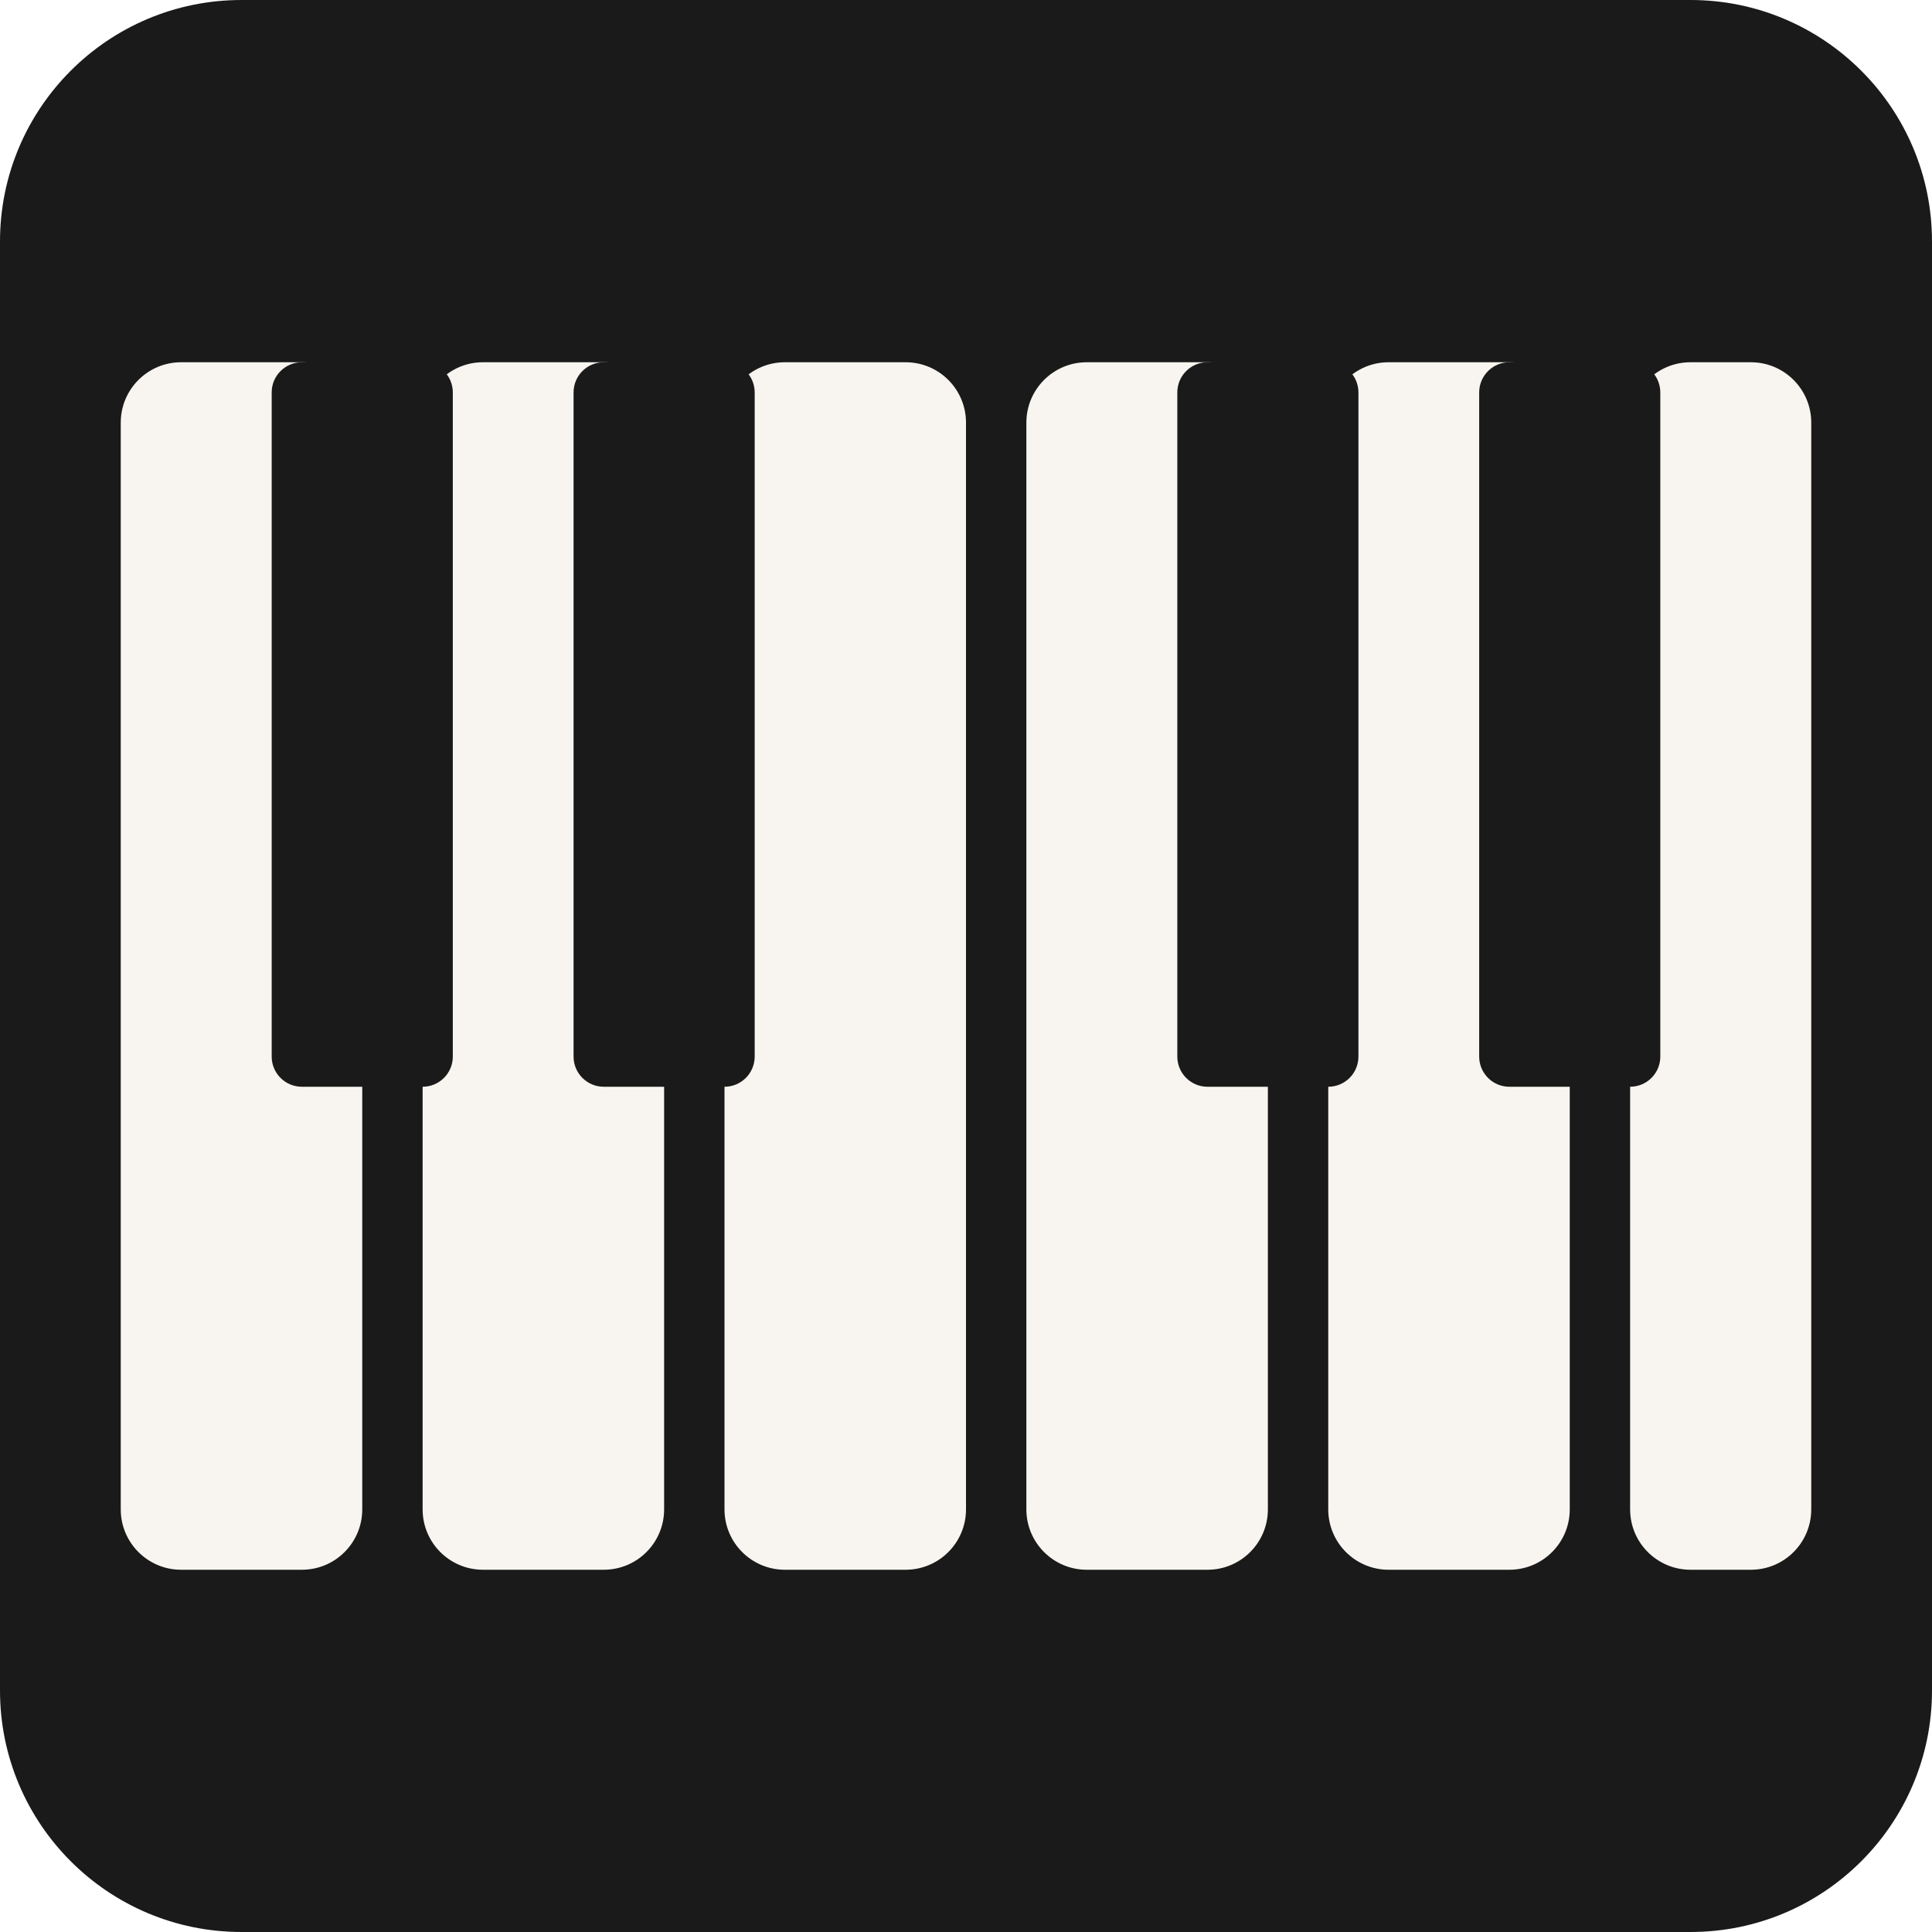
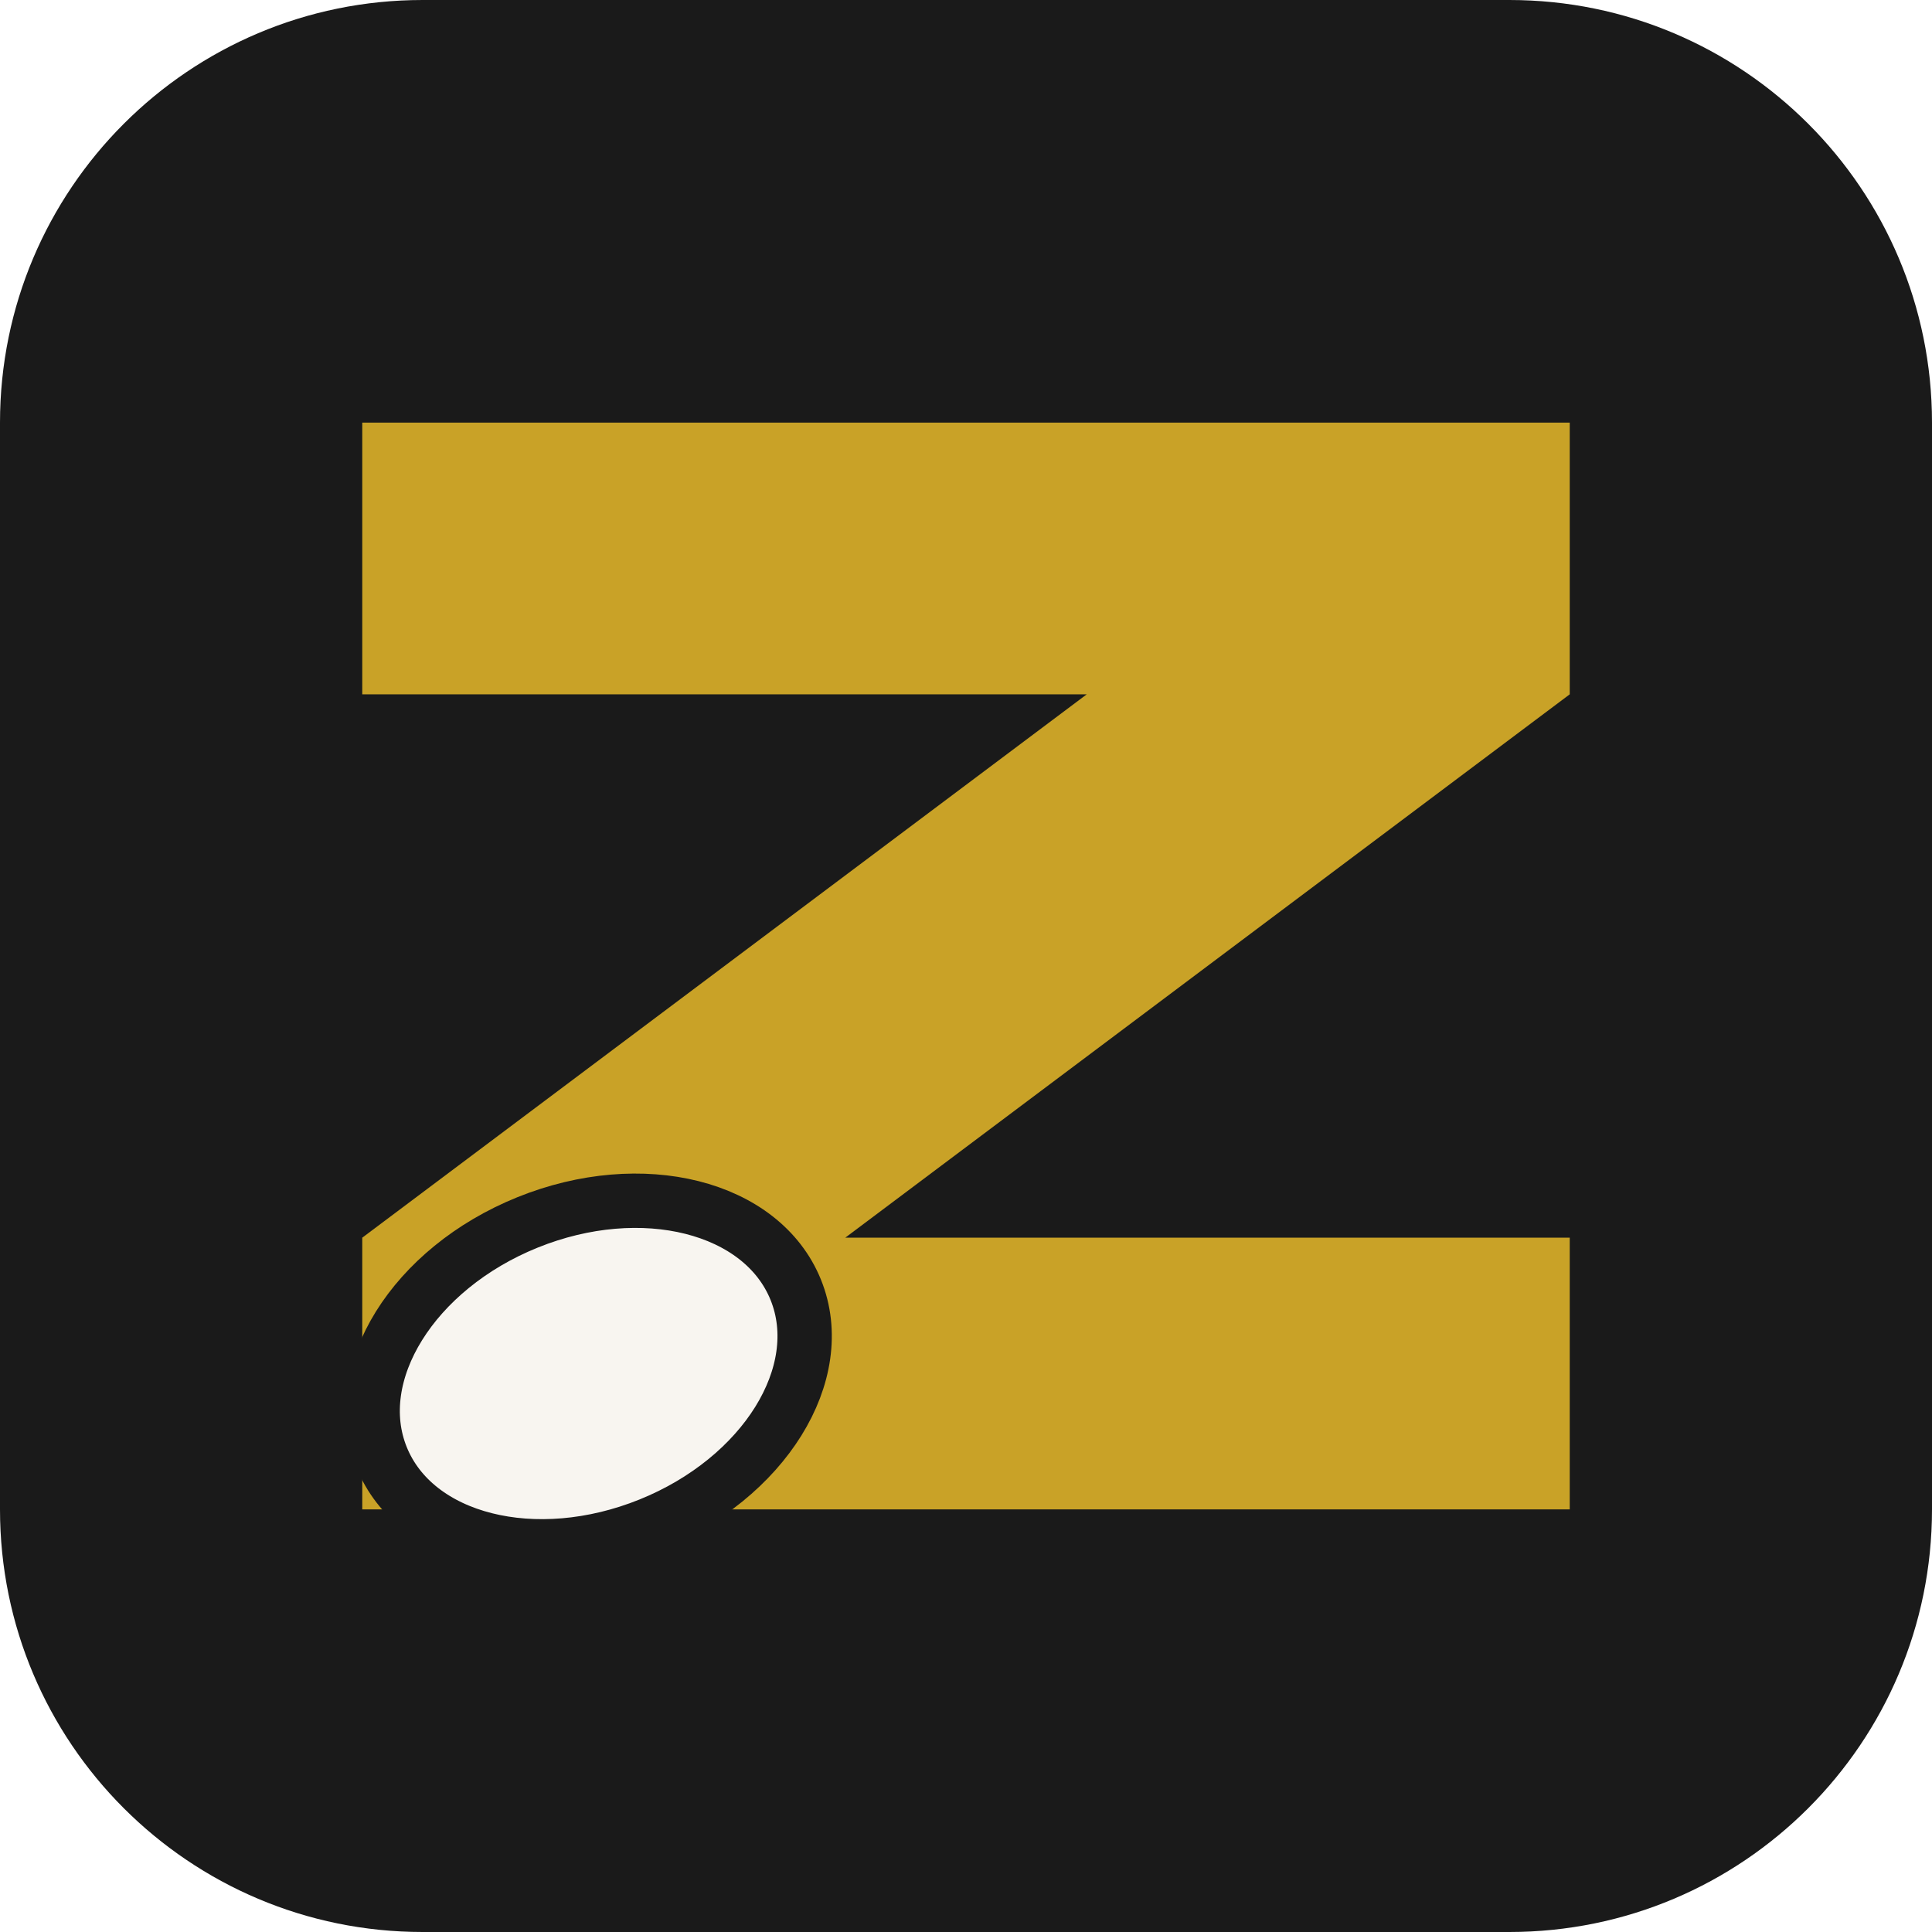
- <svg xmlns="http://www.w3.org/2000/svg" viewBox="0 0 32 32">
-   <rect width="32" height="32" rx="4" fill="#1a1a1a" />
-   <rect x="2" y="6" width="4" height="20" rx="1" fill="#f8f5f0" />
-   <rect x="7" y="6" width="4" height="20" rx="1" fill="#f8f5f0" />
-   <rect x="12" y="6" width="4" height="20" rx="1" fill="#f8f5f0" />
-   <rect x="17" y="6" width="4" height="20" rx="1" fill="#f8f5f0" />
-   <rect x="22" y="6" width="4" height="20" rx="1" fill="#f8f5f0" />
-   <rect x="27" y="6" width="3" height="20" rx="1" fill="#f8f5f0" />
-   <rect x="4.5" y="6" width="3" height="12" rx="0.5" fill="#1a1a1a" />
-   <rect x="9.5" y="6" width="3" height="12" rx="0.5" fill="#1a1a1a" />
-   <rect x="19.5" y="6" width="3" height="12" rx="0.5" fill="#1a1a1a" />
-   <rect x="24.5" y="6" width="3" height="12" rx="0.5" fill="#1a1a1a" />
+ <svg xmlns="http://www.w3.org/2000/svg" viewBox="0 0 64 64">
+   <rect width="64" height="64" rx="14" fill="#1a1a1a" />
+   <polygon points="12,14 52,14 52,23 28,41 52,41 52,50 12,50 12,41 36,23 12,23" fill="#c9a227" />
+   <ellipse cx="19.5" cy="45.5" rx="7.4" ry="5.4" transform="rotate(-22 19.5 45.5)" fill="#f8f5f0" stroke="#1a1a1a" stroke-width="1.8" />
</svg>
